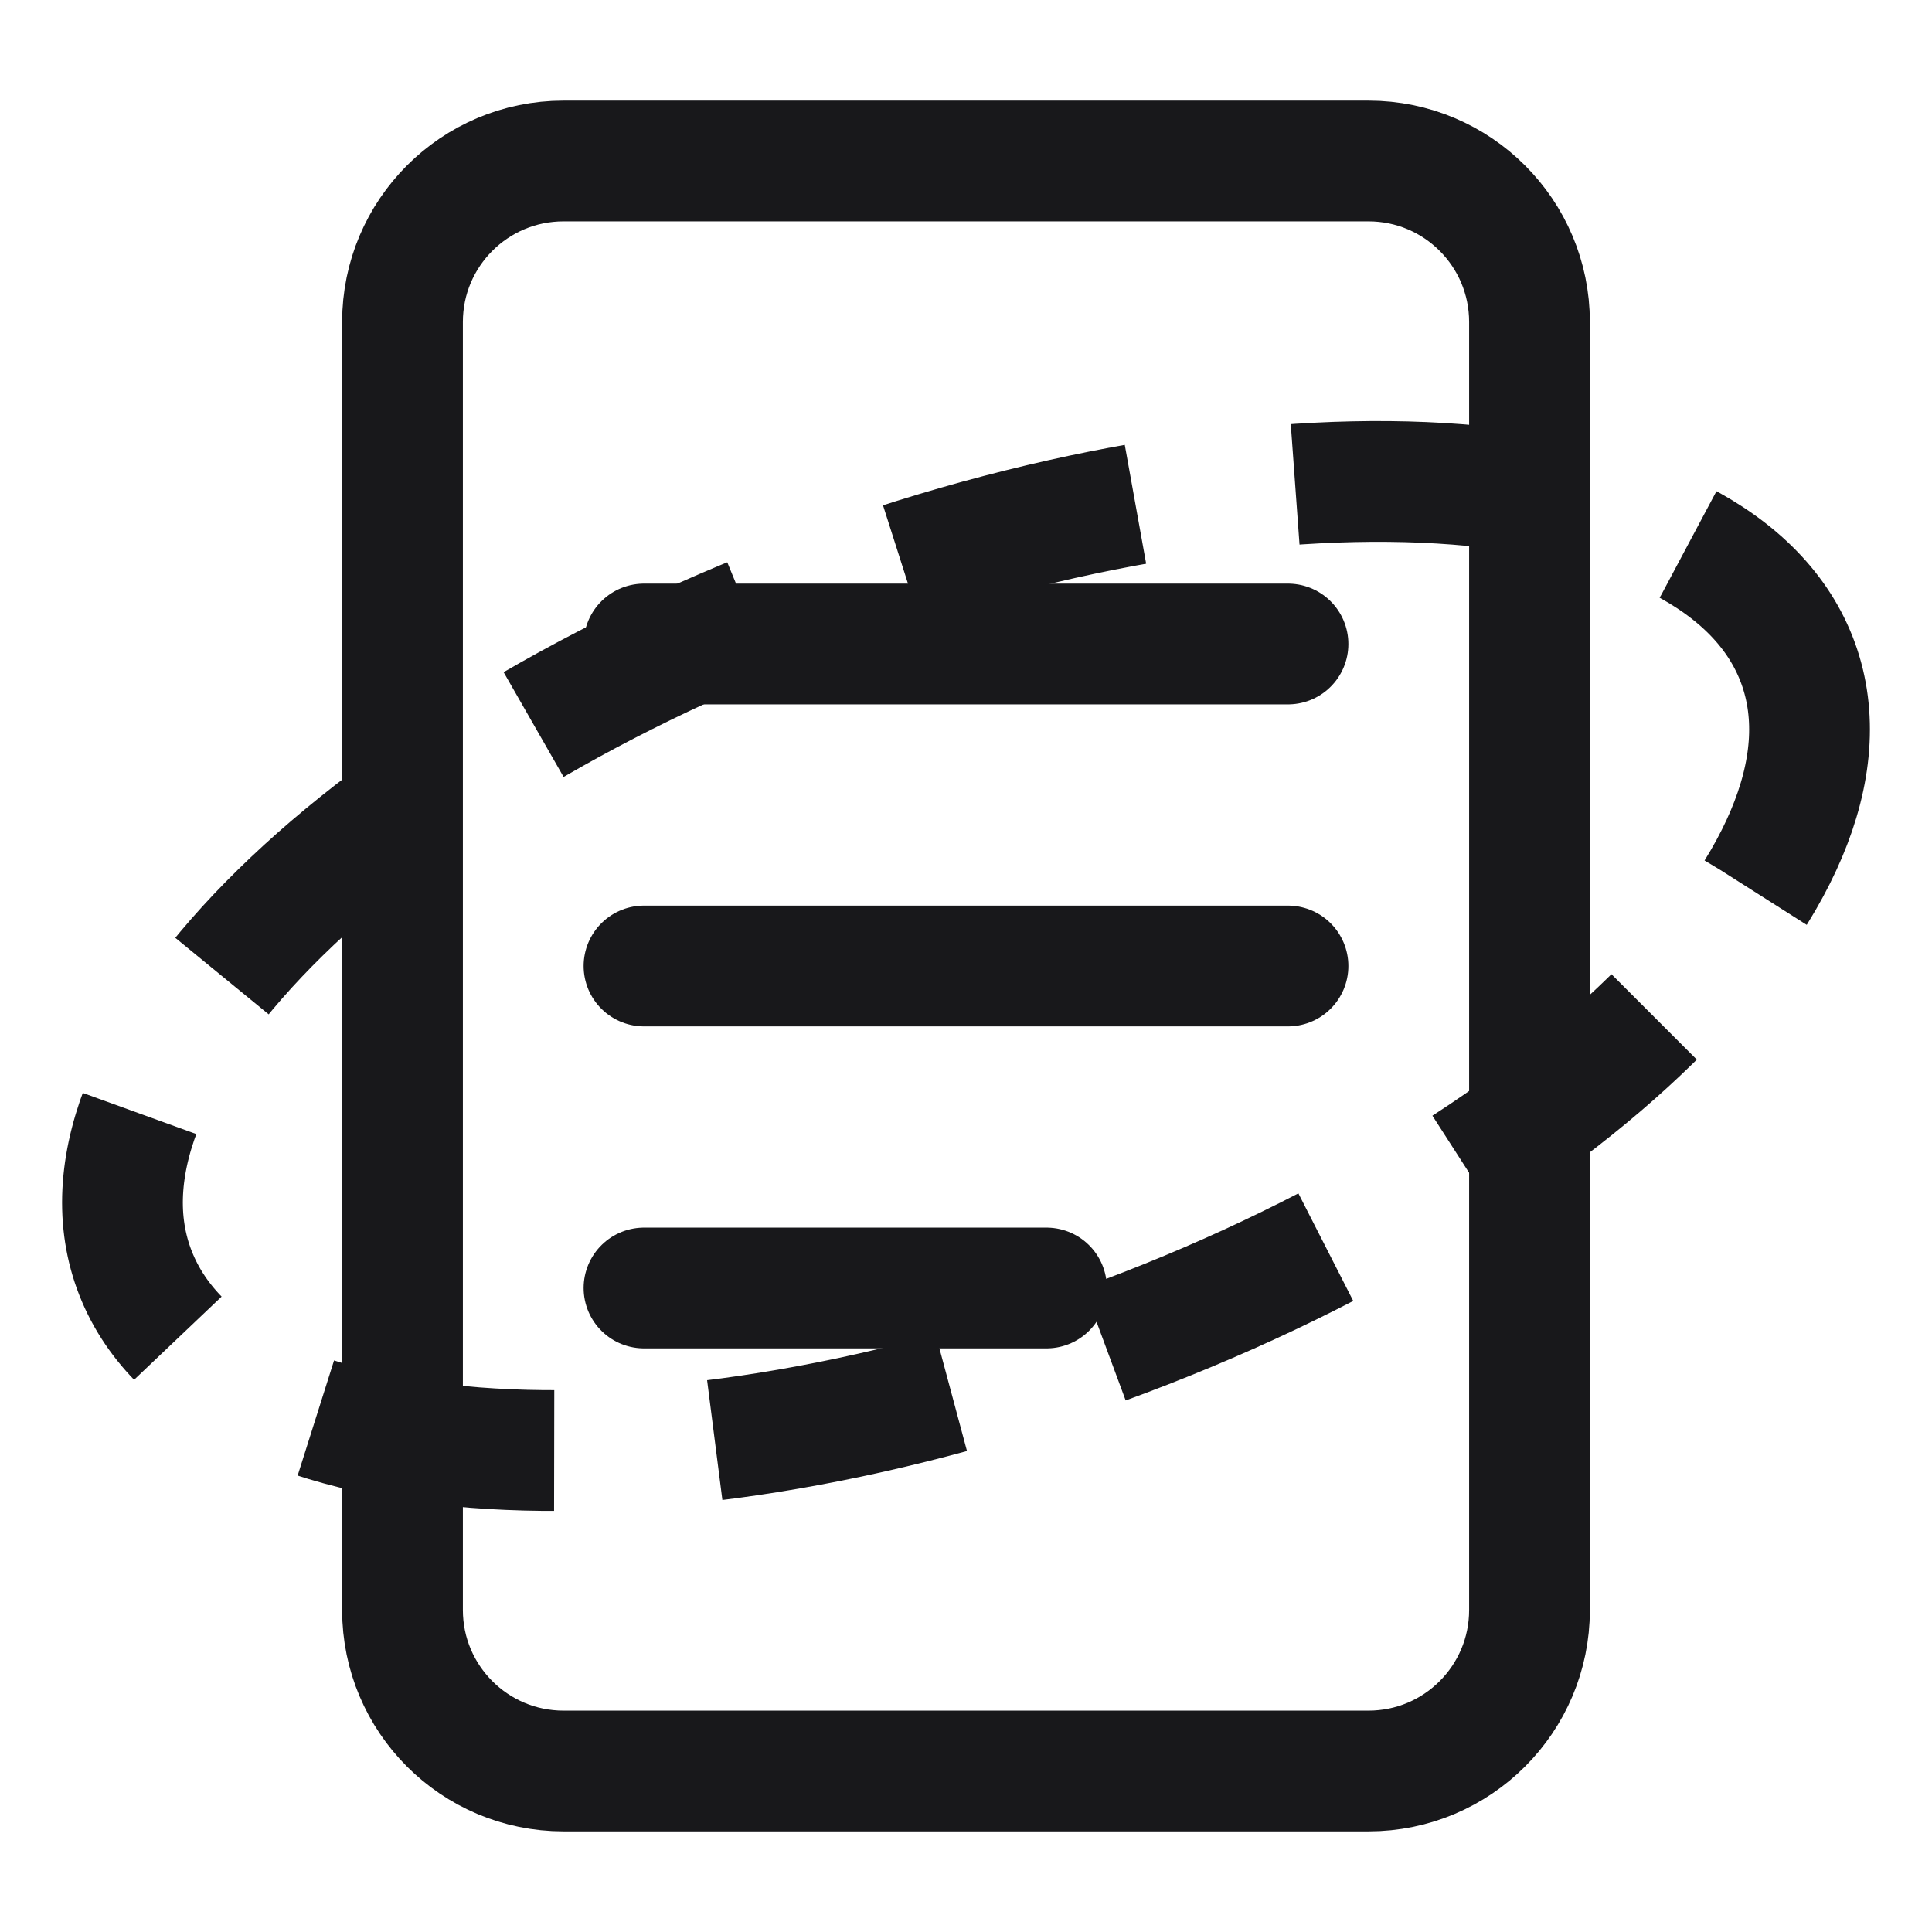
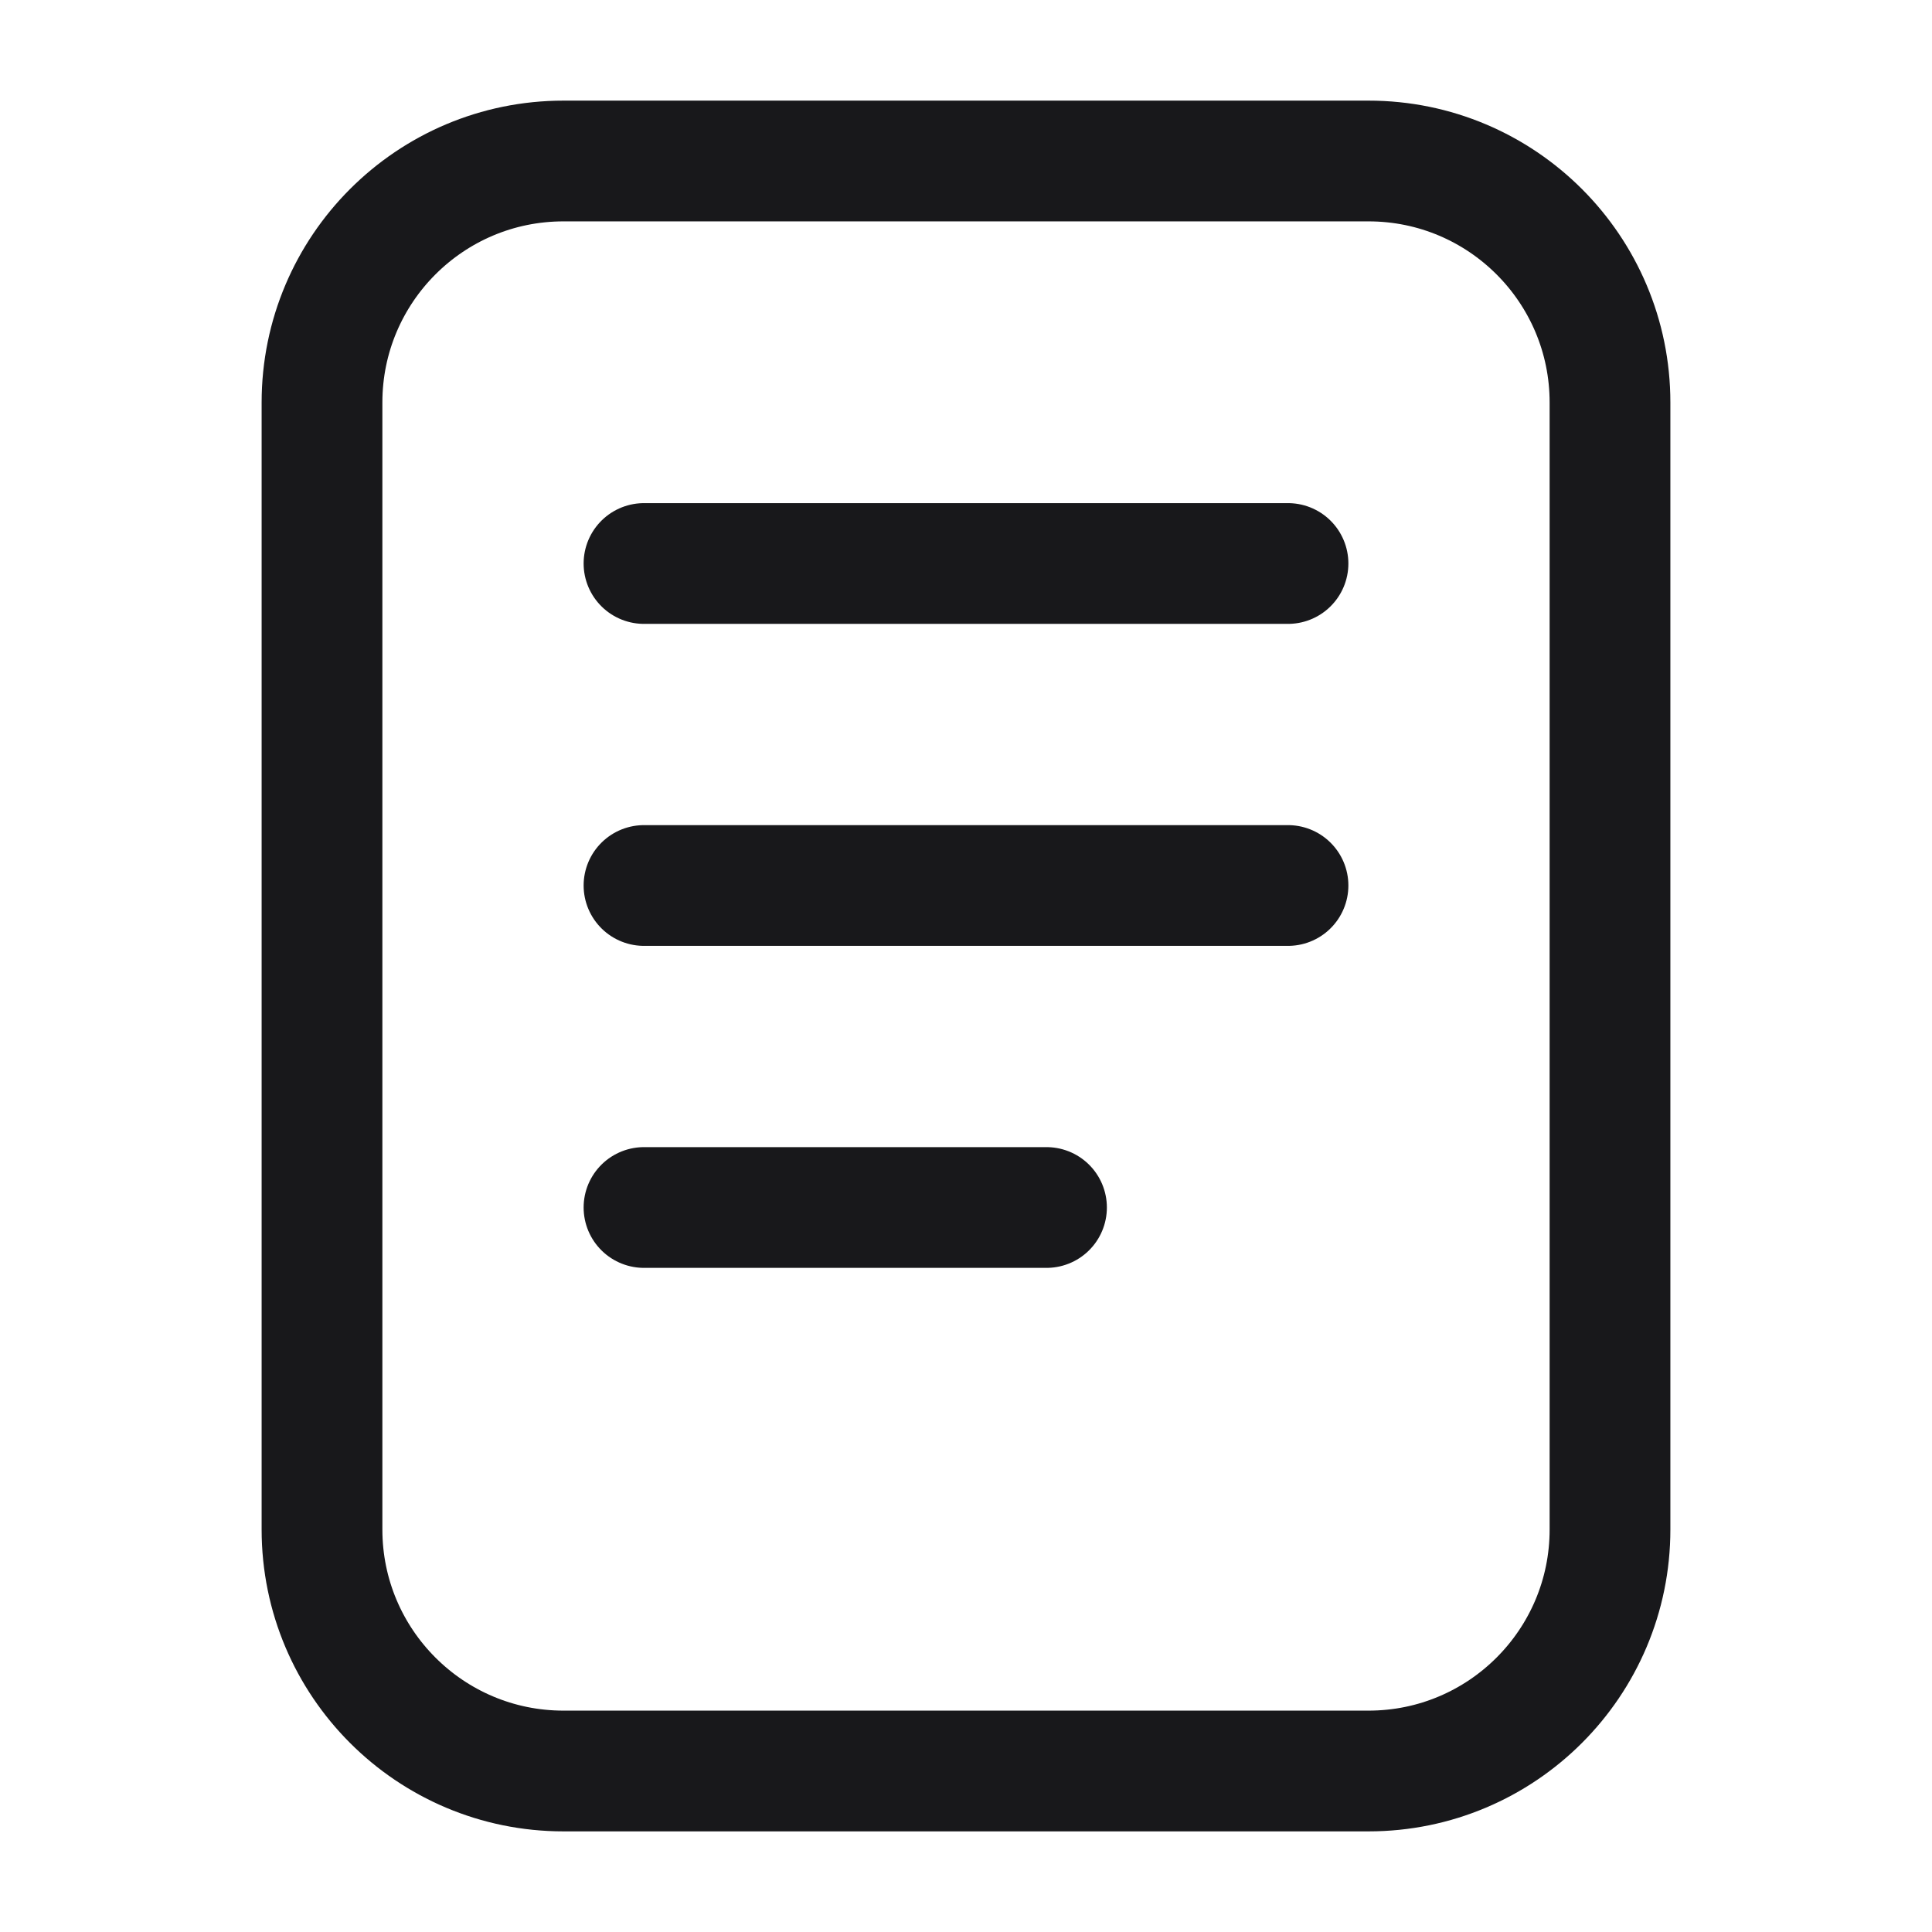
<svg xmlns="http://www.w3.org/2000/svg" width="24" height="24" viewBox="0 0 24 24" fill="none">
-   <rect x="5" y="2" width="14" height="20" rx="2" stroke="#18181b" stroke-width="1.5" />
-   <path d="M8 8h8M8 12h8M8 16h5" stroke="#18181b" stroke-width="1.5" stroke-linecap="round" />
-   <ellipse cx="12" cy="12" rx="11" ry="5" stroke="#18181b" stroke-width="1.5" stroke-dasharray="3 2" transform="rotate(-20 12 12)" />
+   <rect x="4" y="2" width="16" height="20" rx="3" stroke="#18181b" stroke-width="1.5" />
+   <path d="M8 7h8M8 11h8M8 15h5" stroke="#18181b" stroke-width="1.5" stroke-linecap="round" />
</svg>
